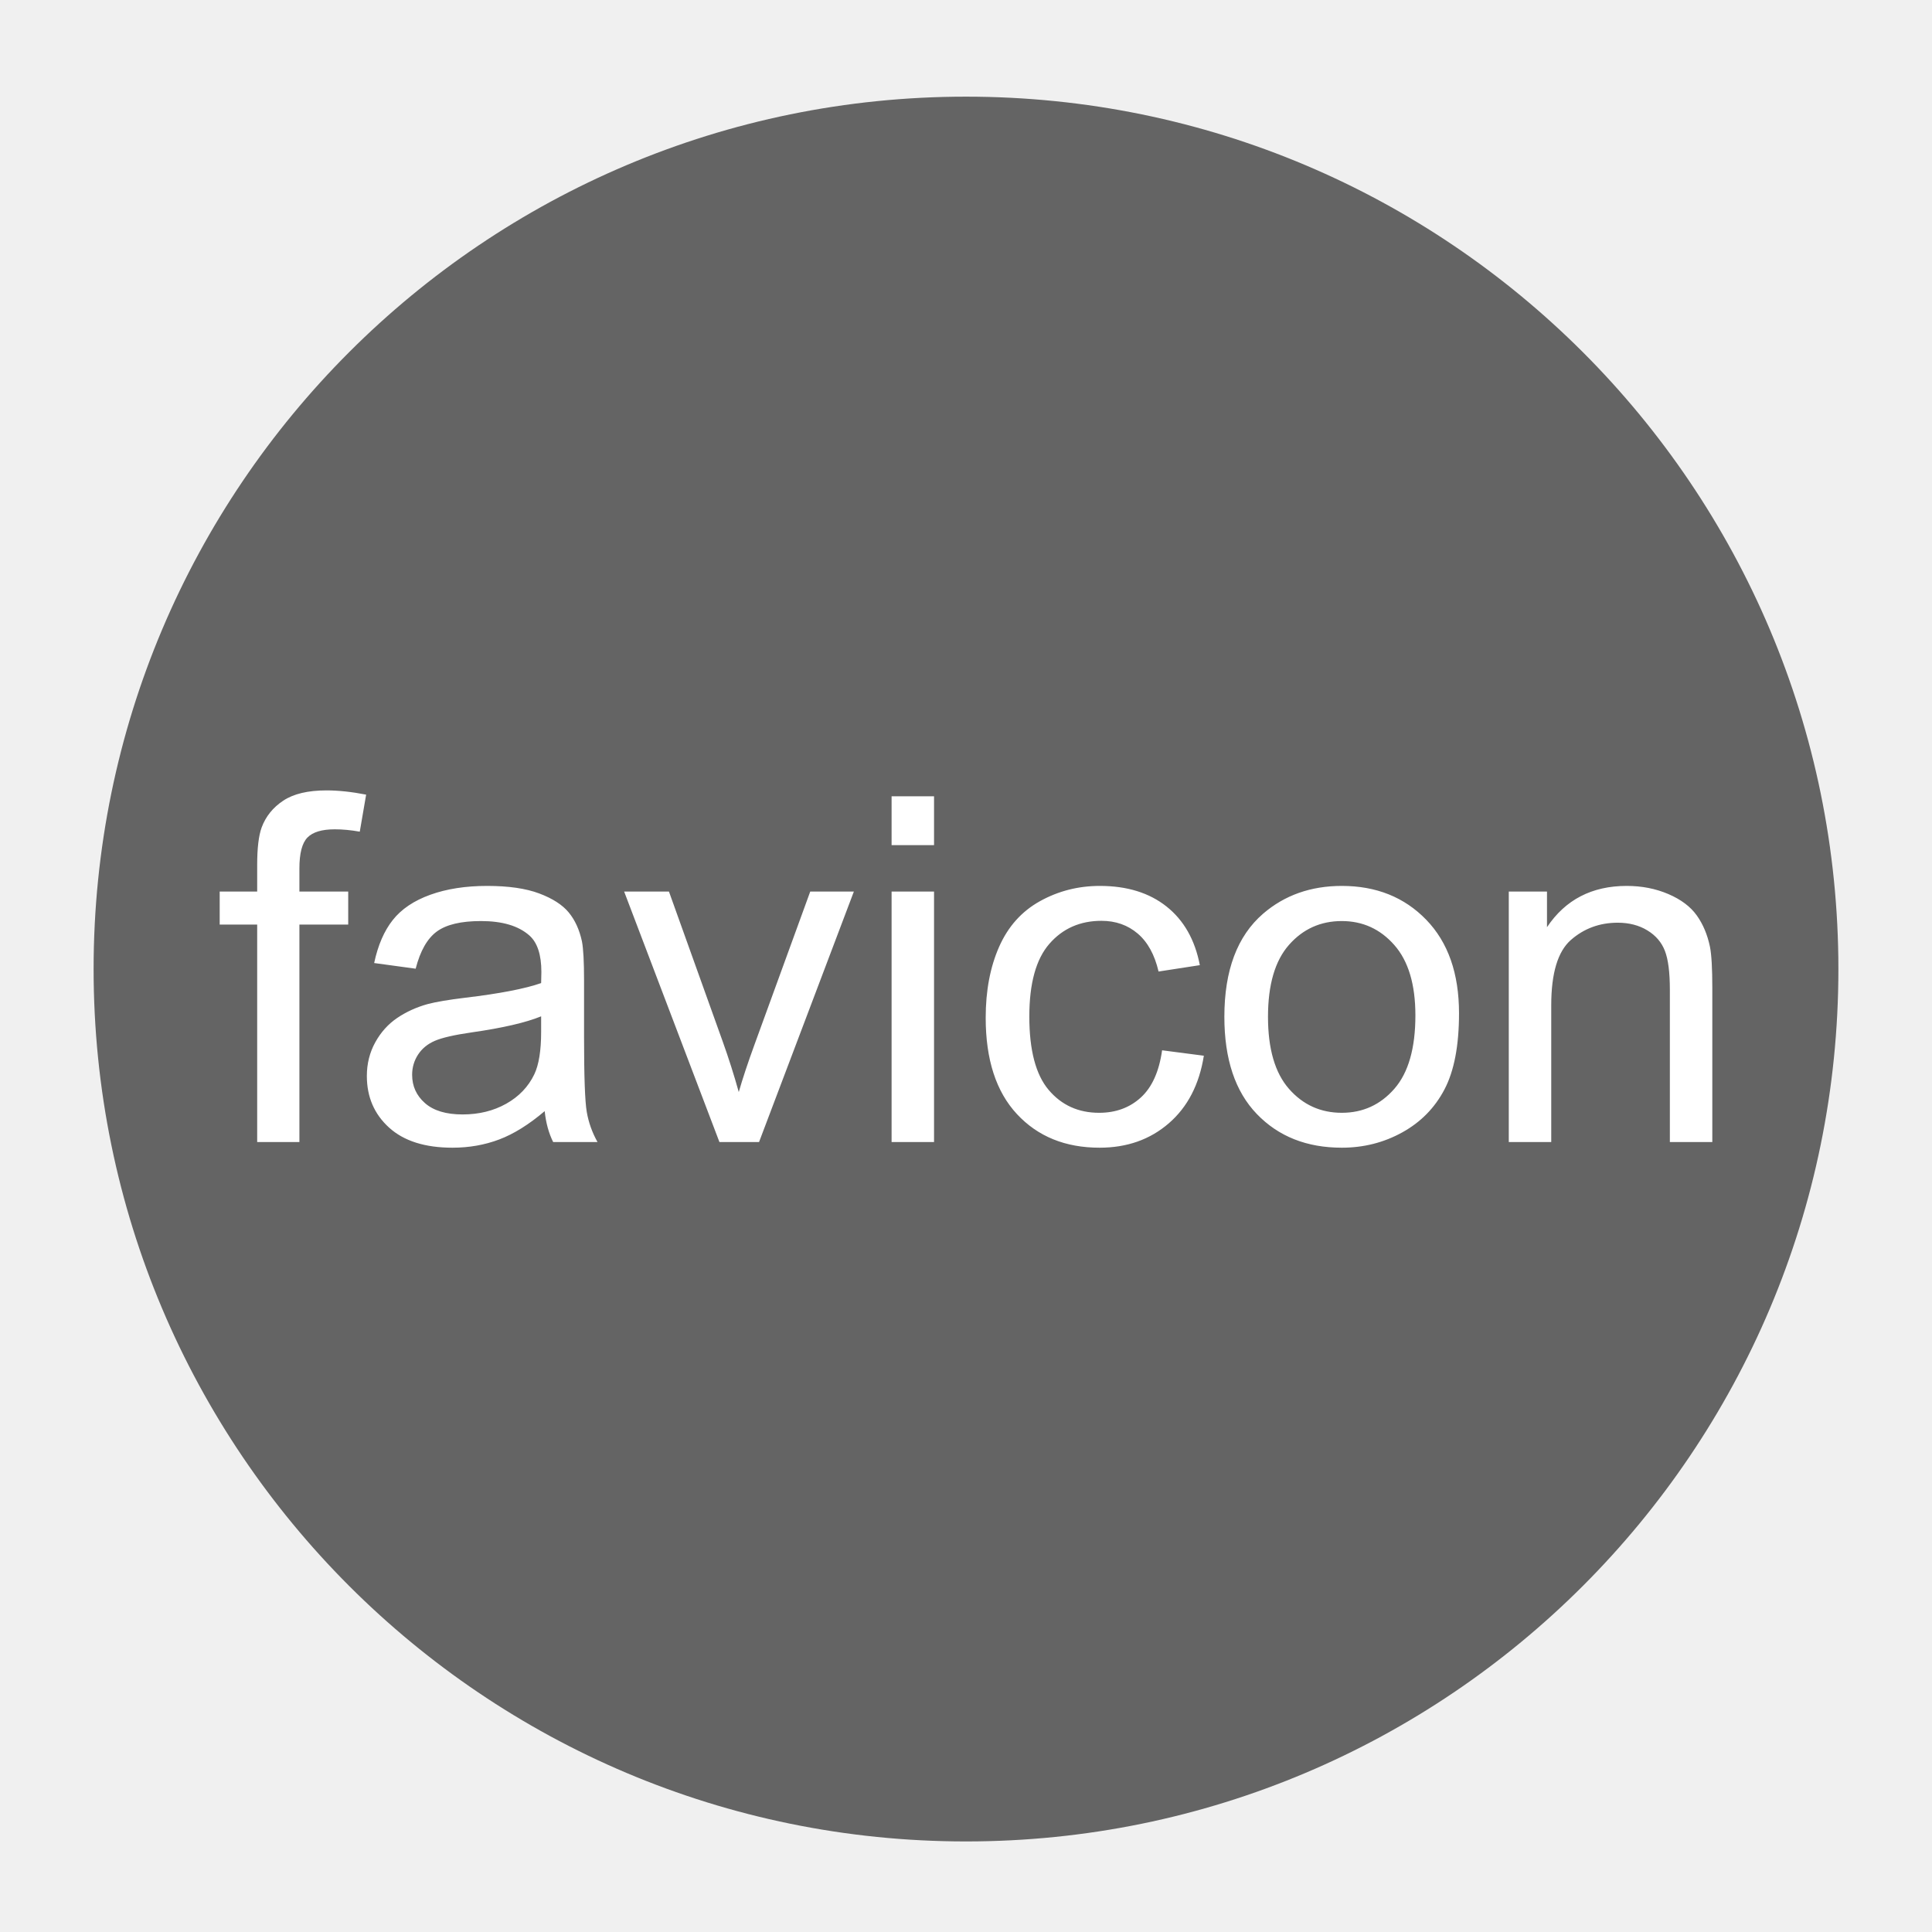
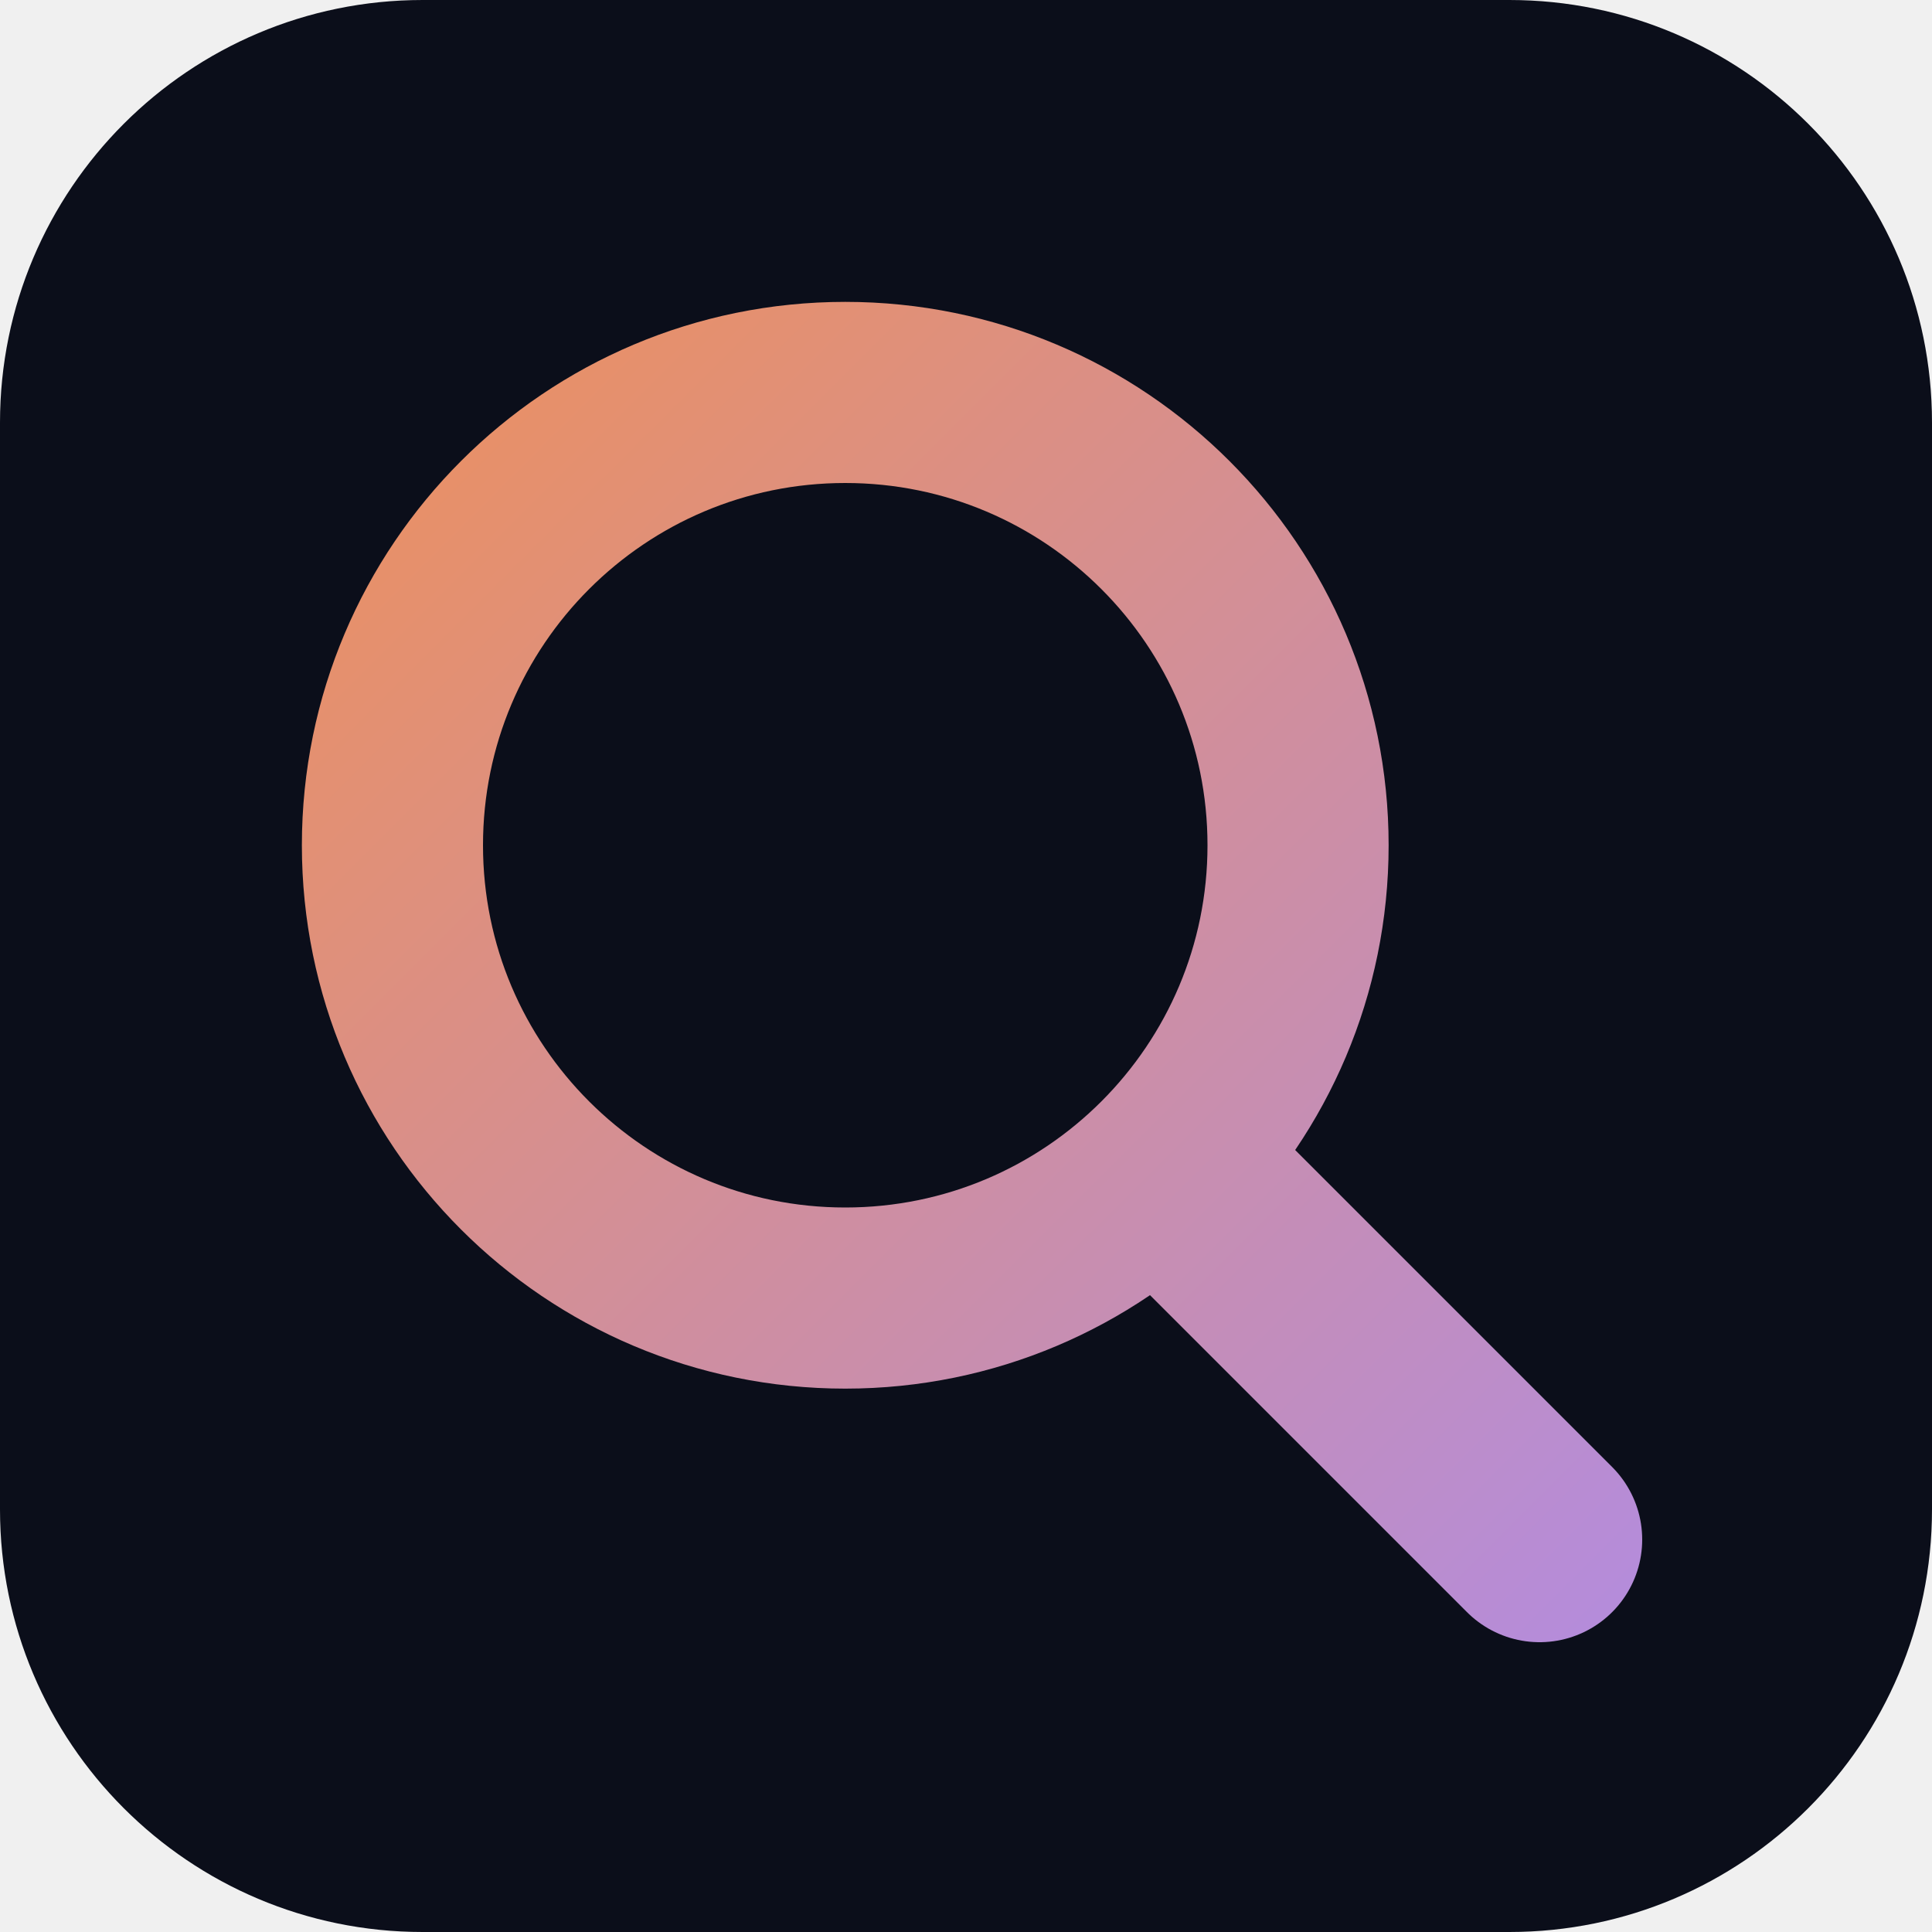
- <svg xmlns="http://www.w3.org/2000/svg" xml:space="preserve" fill-rule="evenodd" stroke-linejoin="round" stroke-miterlimit="2" clip-rule="evenodd" viewBox="0 0 512 512">
-   <circle cx="256" cy="256.808" r="231.193" fill="#646464" />
-   <path fill="#fff" fill-rule="nonzero" d="M68.156 302.652v-57.625h-9.937v-8.75h9.937v-7.063c0-4.458.396-7.771 1.188-9.937 1.083-2.917 2.989-5.281 5.719-7.094 2.729-1.812 6.552-2.719 11.468-2.719 3.167 0 6.667.375 10.5 1.125l-1.687 9.813c-2.334-.417-4.542-.625-6.625-.625-3.417 0-5.834.729-7.25 2.187-1.417 1.459-2.125 4.188-2.125 8.188v6.125h12.937v8.75H79.344v57.625H68.156ZM144.344 294.464c-4.167 3.542-8.177 6.042-12.031 7.5-3.855 1.459-7.99 2.188-12.407 2.188-7.291 0-12.896-1.781-16.812-5.344-3.917-3.562-5.875-8.115-5.875-13.656 0-3.25.739-6.219 2.219-8.906 1.479-2.688 3.416-4.844 5.812-6.469 2.396-1.625 5.094-2.854 8.094-3.688 2.208-.583 5.541-1.146 10-1.687 9.083-1.084 15.771-2.375 20.062-3.875.042-1.542.063-2.521.063-2.938 0-4.583-1.063-7.812-3.188-9.687-2.875-2.542-7.146-3.813-12.812-3.813-5.292 0-9.198.927-11.719 2.782-2.521 1.854-4.385 5.135-5.594 9.843l-11-1.5c1-4.708 2.646-8.51 4.938-11.406 2.291-2.896 5.604-5.125 9.937-6.687 4.334-1.563 9.354-2.344 15.063-2.344 5.666 0 10.271.666 13.812 2 3.542 1.333 6.146 3.01 7.813 5.031 1.666 2.021 2.833 4.573 3.5 7.656.375 1.917.562 5.375.562 10.375v15c0 10.459.24 17.073.719 19.844.479 2.771 1.427 5.427 2.844 7.969h-11.75c-1.167-2.334-1.917-5.063-2.25-8.188Zm-.938-25.125c-4.083 1.667-10.208 3.084-18.375 4.25-4.625.667-7.896 1.417-9.812 2.25-1.917.834-3.396 2.052-4.438 3.657-1.041 1.604-1.562 3.385-1.562 5.343 0 3 1.135 5.5 3.406 7.5s5.594 3 9.969 3c4.333 0 8.187-.948 11.562-2.843 3.375-1.896 5.854-4.49 7.438-7.782 1.208-2.541 1.812-6.291 1.812-11.25v-4.125ZM190.656 302.652l-25.25-66.375h11.875l14.25 39.75a192.918 192.918 0 0 1 4.25 13.375c1-3.5 2.396-7.709 4.188-12.625l14.75-40.5h11.562l-25.125 66.375h-10.5ZM236.281 223.964v-12.937h11.25v12.937h-11.25Zm0 78.688v-66.375h11.25v66.375h-11.25ZM307.969 278.339l11.062 1.438c-1.208 7.625-4.302 13.594-9.281 17.906-4.979 4.313-11.094 6.469-18.344 6.469-9.083 0-16.385-2.969-21.906-8.906-5.521-5.938-8.281-14.448-8.281-25.532 0-7.166 1.187-13.437 3.562-18.812 2.375-5.375 5.99-9.406 10.844-12.094 4.854-2.687 10.135-4.031 15.844-4.031 7.208 0 13.104 1.823 17.687 5.469 4.584 3.645 7.521 8.822 8.813 15.531l-10.938 1.687c-1.041-4.458-2.885-7.812-5.531-10.062-2.646-2.25-5.844-3.375-9.594-3.375-5.666 0-10.271 2.031-13.812 6.094-3.542 4.062-5.313 10.489-5.313 19.281 0 8.916 1.709 15.396 5.125 19.437 3.417 4.042 7.875 6.063 13.375 6.063 4.417 0 8.104-1.354 11.063-4.063 2.958-2.708 4.833-6.875 5.625-12.5ZM324.469 269.464c0-12.291 3.416-21.396 10.25-27.312 5.708-4.917 12.666-7.375 20.875-7.375 9.125 0 16.583 2.989 22.375 8.969 5.791 5.979 8.687 14.239 8.687 24.781 0 8.541-1.281 15.26-3.843 20.156-2.563 4.896-6.292 8.698-11.188 11.406-4.896 2.709-10.24 4.063-16.031 4.063-9.292 0-16.802-2.979-22.531-8.938-5.73-5.958-8.594-14.541-8.594-25.75Zm11.562 0c0 8.5 1.854 14.865 5.563 19.094 3.708 4.229 8.375 6.344 14 6.344 5.583 0 10.229-2.125 13.937-6.375 3.709-4.25 5.563-10.729 5.563-19.438 0-8.208-1.865-14.427-5.594-18.656-3.729-4.229-8.365-6.344-13.906-6.344-5.625 0-10.292 2.104-14 6.313-3.709 4.208-5.563 10.562-5.563 19.062ZM399.844 302.652v-66.375h10.125v9.437c4.875-7.291 11.916-10.937 21.125-10.937 4 0 7.677.719 11.031 2.156 3.354 1.438 5.865 3.323 7.531 5.656 1.667 2.334 2.834 5.104 3.5 8.313.417 2.083.625 5.729.625 10.937v40.813h-11.25v-40.375c0-4.584-.437-8.011-1.312-10.281-.875-2.271-2.427-4.084-4.656-5.438-2.23-1.354-4.844-2.031-7.844-2.031-4.792 0-8.927 1.521-12.406 4.562-3.48 3.042-5.219 8.813-5.219 17.313v36.25h-11.25Z" />
+ <svg xmlns="http://www.w3.org/2000/svg" viewBox="0 0 32 32">
+   <defs>
+     <linearGradient id="g" x1="0" y1="0" x2="32" y2="32" gradientUnits="userSpaceOnUse">
+       <stop offset="0" stop-color="#fb923c" />
+       <stop offset="1" stop-color="#a78bfa" />
+     </linearGradient>
+   </defs>
+   <rect width="32" height="32" rx="7" fill="#0b0e1a" />
+   <circle cx="14" cy="14" r="7.5" fill="none" stroke="url(#g)" stroke-width="3" />
+   <line x1="19.5" y1="19.5" x2="25.5" y2="25.5" stroke="url(#g)" stroke-width="3.4" stroke-linecap="round" />
</svg>
